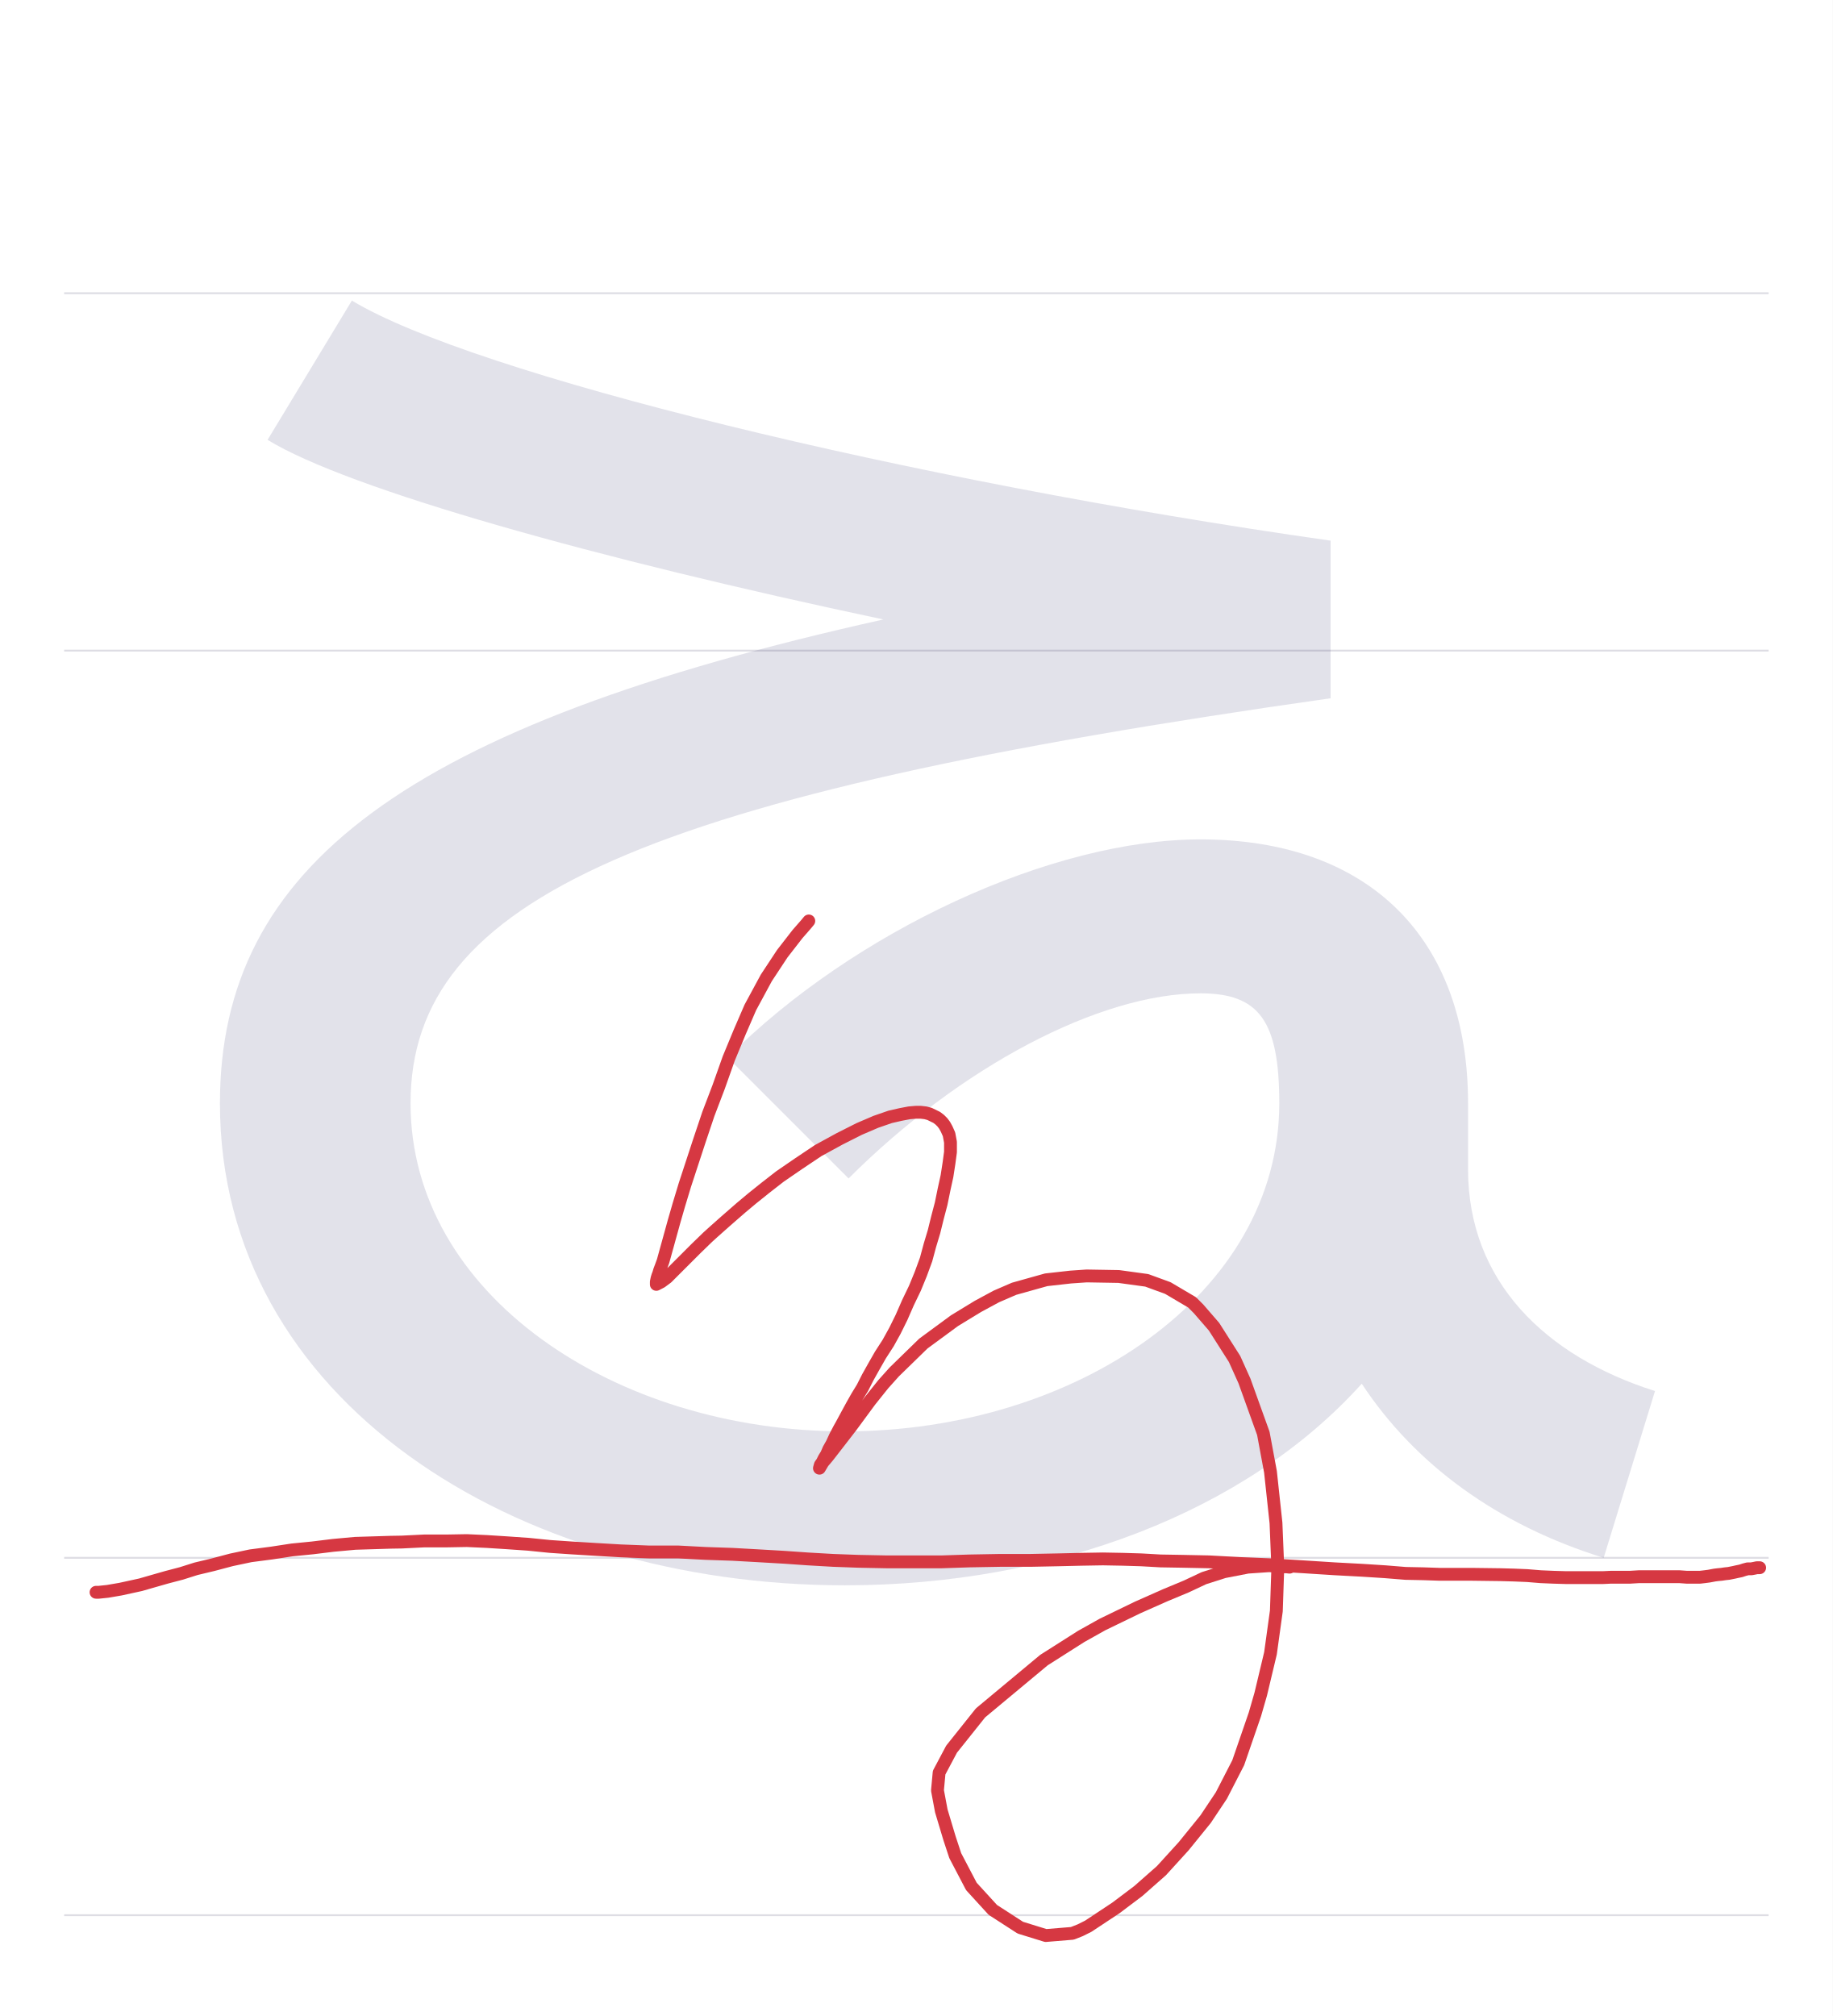
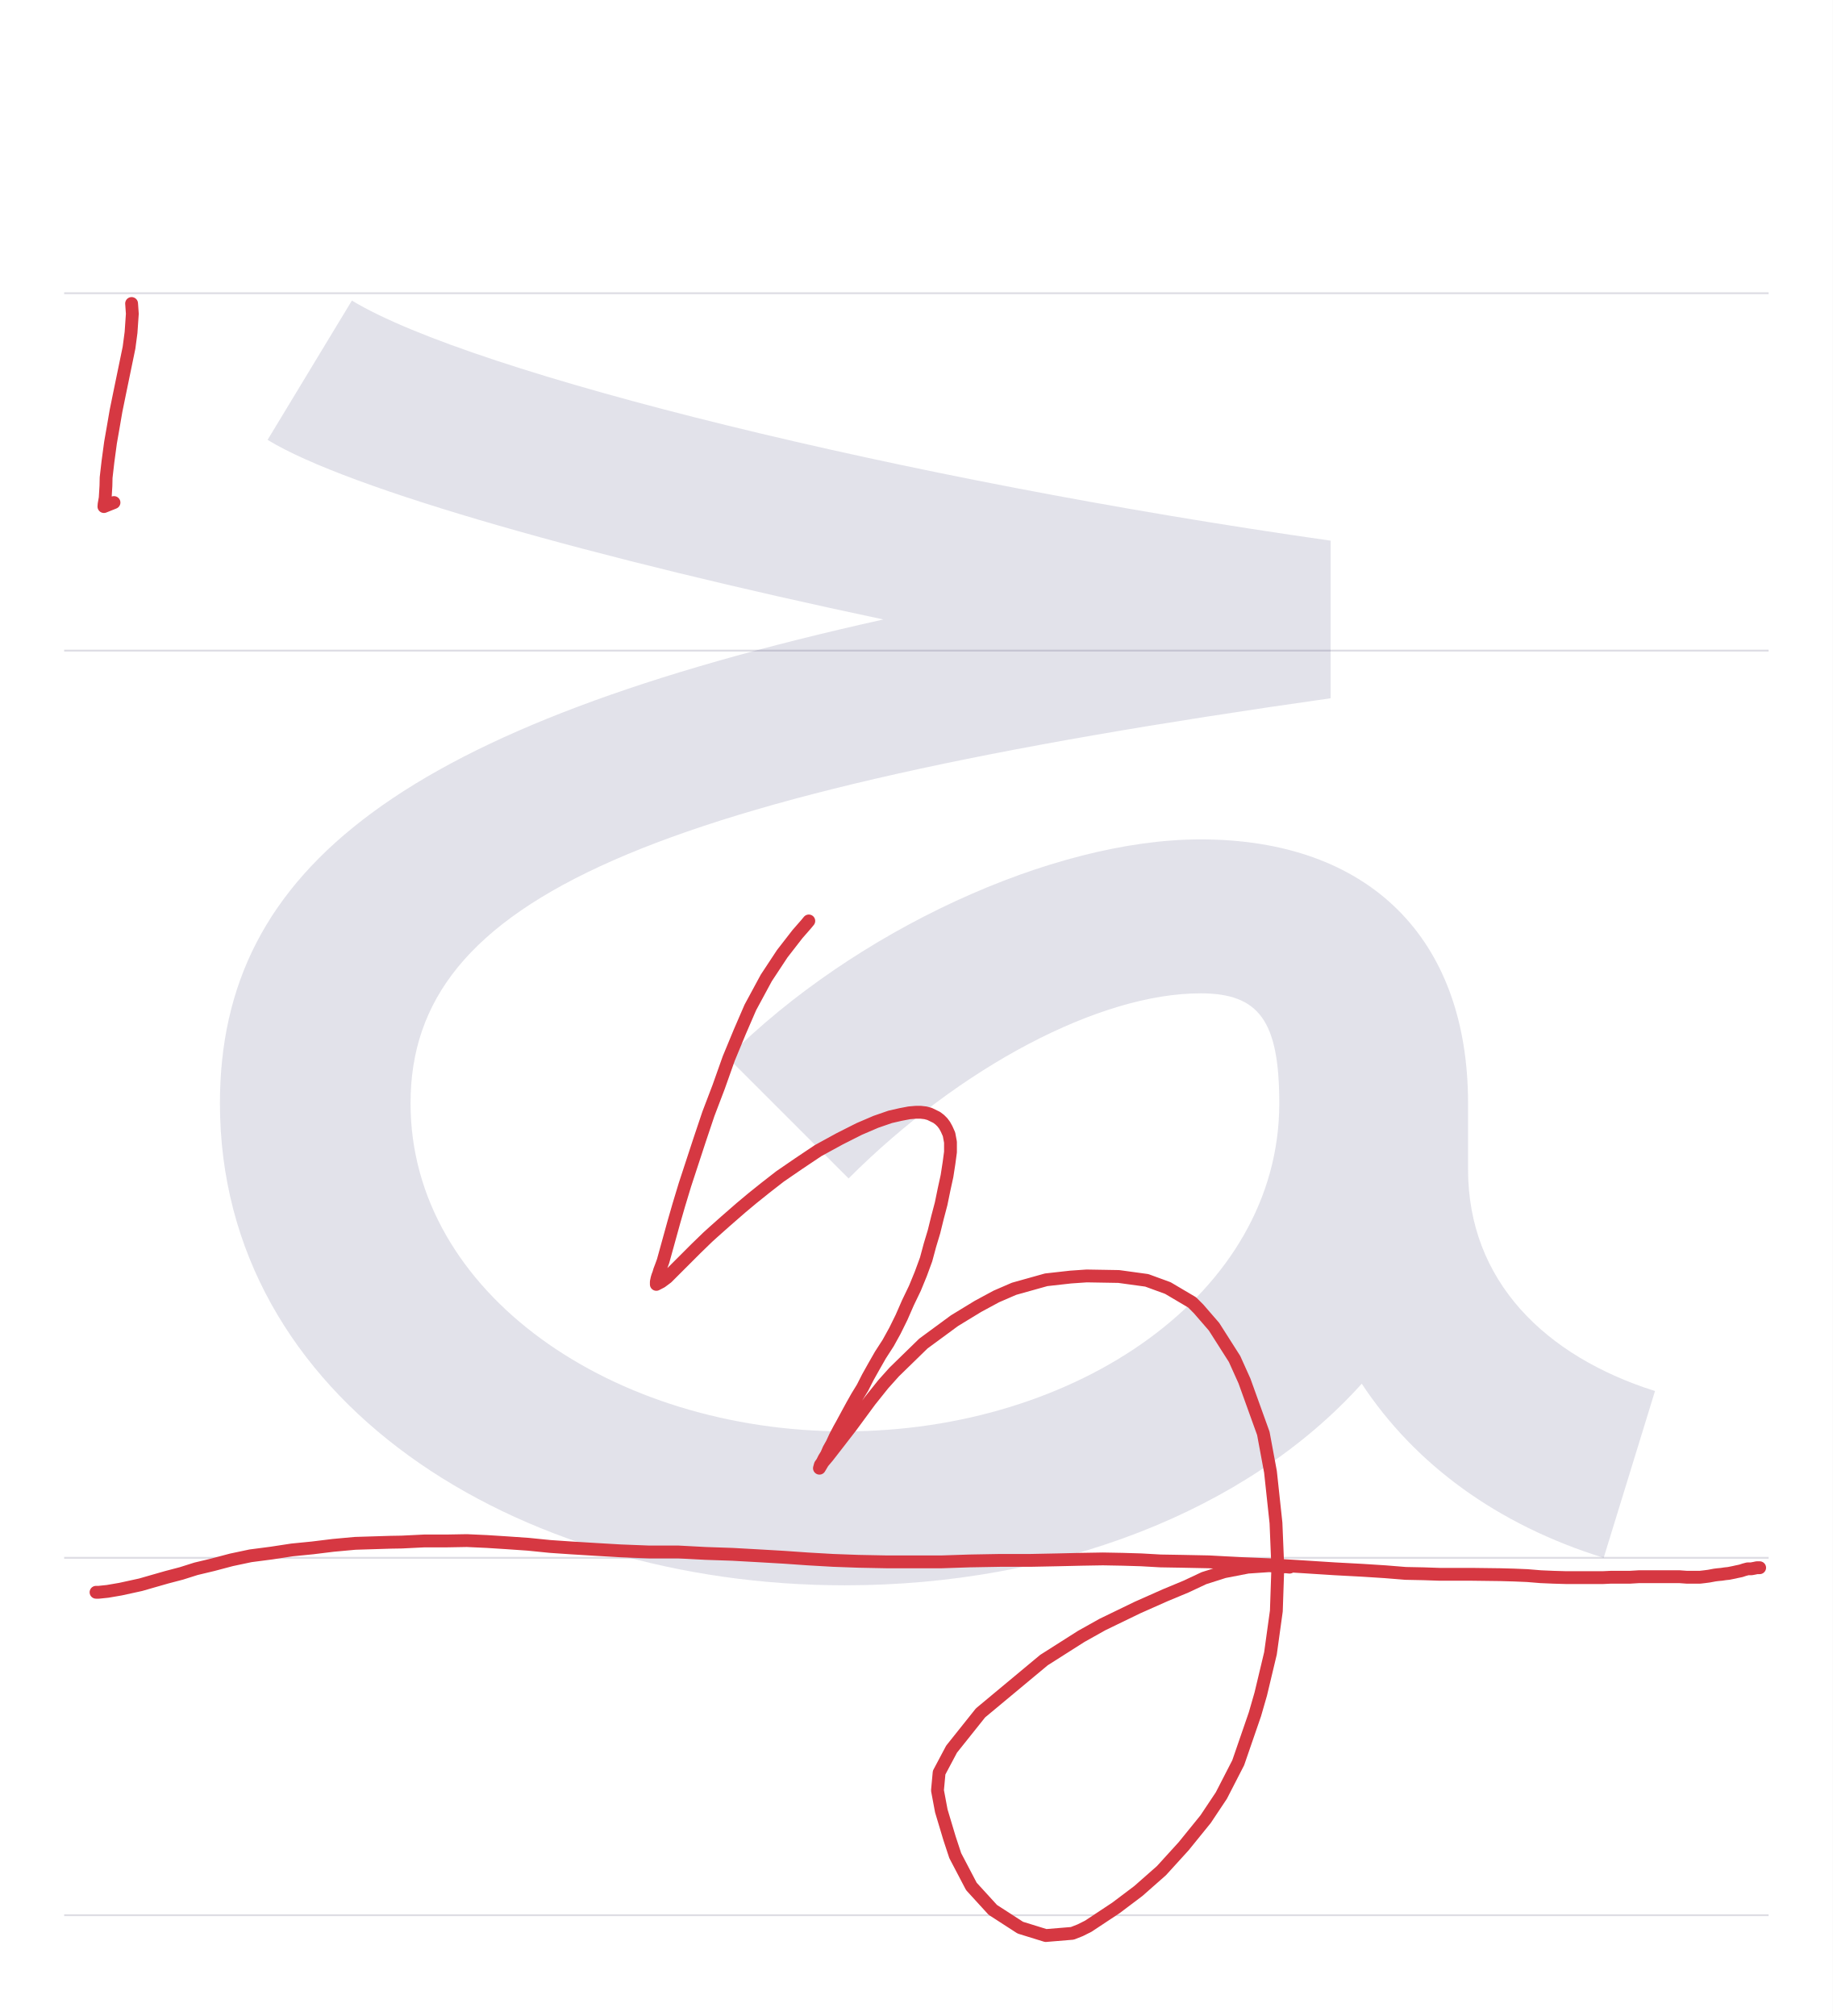
<svg xmlns="http://www.w3.org/2000/svg" viewBox="0 0 1000 1100">
  <rect width="100%" height="100%" fill="white" />
  <path d="M35 850H965" stroke="#dedde4" fill="none" />
  <path d="M35 355H965" stroke="#dedde4" fill="none" />
  <path d="M35 160H965" stroke="#dedde4" fill="none" />
  <path d="M35 1045H965" stroke="#dedde4" fill="none" />
  <path d="M595 248C595 144 484 69 358 69C232 69 121 144 121 248C121 360 249 416 623 469V555C391 588 155 646 89 686L43 610C87 583 223 545 379 512C118 454 17 377 17 248C17 86 178 -15 358 -15C472 -15 577 25 640 95C669 51 714 18 772 0L800 91C740 110 698 151 698 212V248C698 338 644 392 552 392C471 392 363 342 294 273L360 207C421 268 497 308 552 308C584 308 595 293 595 248Z" fill="#08084d" opacity=".12" transform="translate(103.0 850) scale(1 -1)" />
  <path d="M441.3,502.5L439.9,504.2L435.1,509.7L426.8,520.4L418.1,533.6L409.4,549.7L403.6,563.1L397.6,577.6L392.1,593.1L386.5,607.8L381.7,622.1L377.6,634.6L373.7,646.5L370.4,657.4L367.8,666.4L361.8,688.1L360.7,691.1L359.9,693.2L359.4,694.9L358.9,696.2L358.5,697.5L358.1,699.4L358.1,700.8L360.8,699.4L363.9,697.1L368.1,692.9L373.5,687.5L379.7,681.3L386.2,675L389.4,672.1L395.7,666.5L404.3,659L410.4,653.9L417.5,648.2L425.6,641.9L435.8,634.9L446.4,627.8L458.1,621.4L468.8,616L477.9,612.1L485.7,609.4L491.4,608.1L496.1,607.2L499.6,606.9L502.4,606.9L505,607.2L507.2,607.8L511.1,609.7L512.8,611L514.2,612.4L515.4,614L516.5,616L517.8,618.9L518.6,623.2L518.6,628.6L517.8,634.6L516.7,641.7L515.1,649L513.5,656.8L511.5,664.4L509.6,672.1L507.4,679.4L505.3,687.2L502.4,695.1L499.2,702.9L495.4,710.8L491.9,718.8L488.3,726.1L484.6,732.8L480.4,739.3L476.8,745.6L473.5,751.5L470.6,757.2L467.6,762.1L465,766.7L462.6,771.1L459.2,777.4L457.9,779.7L455.7,783.9L454,787.6L452.2,790.8L451,793.6L449.7,795.7L448.6,797.9L447.6,799.3L447.1,801.1L449,797.9L451.7,794.7L457.6,787.1L464.4,778.3L474.7,764.3L481.9,755.3L487.9,748.6L503.8,733.1L520.8,720.6L533.6,712.8L543.6,707.4L553.3,703.2L570.8,698.3L584.2,696.8L592.9,696.2L610.4,696.5L625.7,698.6L637.2,702.8L650.4,710.6L654,714.2L662.4,723.9L673.6,741.5L679,753.5L689.3,782.1L693.2,803.1L696.2,831L697.2,855.4L696.4,879L693.2,902.1L687.9,924.3L684.7,935.4L675.6,961.8L666.4,979.7L657.8,992.6L645.8,1007.4L633.7,1020.7L621.1,1031.8L608.9,1041L593.8,1051L589.4,1053.2L585.1,1054.9L570.6,1056.1L556.7,1051.8L541.7,1042.1L530,1029.3L521.2,1012.5L518.1,1003.1L513.6,988.1L511.5,976.9L512.4,967.2L519.2,954.4L535,934.6L569.6,905.8L589.9,892.9L601.5,886.4L620.7,877.1L635.8,870.4L647.1,865.7L656.9,861.1L667.9,857.6L680.8,855.1L692.5,854.3L699.7,854.9L701.8,854.9L703.6,855.1" fill="none" stroke="#d63842" stroke-width="7" stroke-linecap="round" stroke-linejoin="round" />
  <path d="M52.4,868.8L53.9,868.8L58.7,868.3L65.7,867.1L76.7,864.7L83.3,862.8L91,860.6L99,858.5L106.9,856L116.1,853.8L126.3,851.1L136.7,848.9L148.2,847.4L159.3,845.7L170.4,844.6L181.8,843.2L193.8,842.1L213.2,841.5L219.2,841.4L231.4,840.8L243.5,840.8L254.7,840.6L265.7,841.1L276.7,841.8L288.2,842.6L300.1,843.8L311.8,844.6L324.9,845.4L338.6,846.2L353.9,846.8L369.9,846.8L385,847.6L399.7,848.1L414,848.9L427.8,849.7L440.7,850.6L454.6,851.4L468.3,851.9L483.5,852.2L498.5,852.2L513.9,852.2L529,851.7L545.8,851.4L562.2,851.4L577.2,851.1L590,850.8L601.8,850.6L612.6,850.8L622.6,851.1L633.2,851.7L645,851.9L659.7,852.2L676.4,853.1L693.2,853.8L711.1,854.9L728.3,856L743.3,856.8L755.8,857.6L766.9,858.5L776.7,858.7L785.6,859L794.7,859L803.3,859L818.8,859.2L826.1,859.4L833.3,859.7L840.6,860.3L847.6,860.6L854.4,860.8L860.3,860.8L867.9,860.8L870.3,860.8L874.6,860.8L878.8,860.6L882.4,860.6L885.8,860.6L889.3,860.6L894.3,860.3L899.7,860.3L905.8,860.3L911.5,860.3L916.3,860.3L920.4,860.6L924,860.6L927.5,860.6L930.1,860.3L932.4,860L934,859.7L935.6,859.4L937.2,859.2L939.3,859L941.3,858.7L943.2,858.5L944.7,858.2L946.2,857.9L947.5,857.6L949.9,857.1L951.7,856.5L953.6,856L955.6,856L957.2,855.7L958.6,855.4L960.1,855.4" fill="none" stroke="#d63842" stroke-width="7" stroke-linecap="round" stroke-linejoin="round" />
+   <path d="M71.8,165.6L72.2,171.2L71.5,181.4L70.4,189.7L65.3,214.4L63.3,224.2L61.7,233.5L60.3,241.5L58.9,251.9L57.9,260.6L57.8,265.1L57.4,271.7L56.8,275.1L56.7,276.4L62.2,274.2" fill="none" stroke="#d63842" stroke-width="7" stroke-linecap="round" stroke-linejoin="round" />
</svg>
